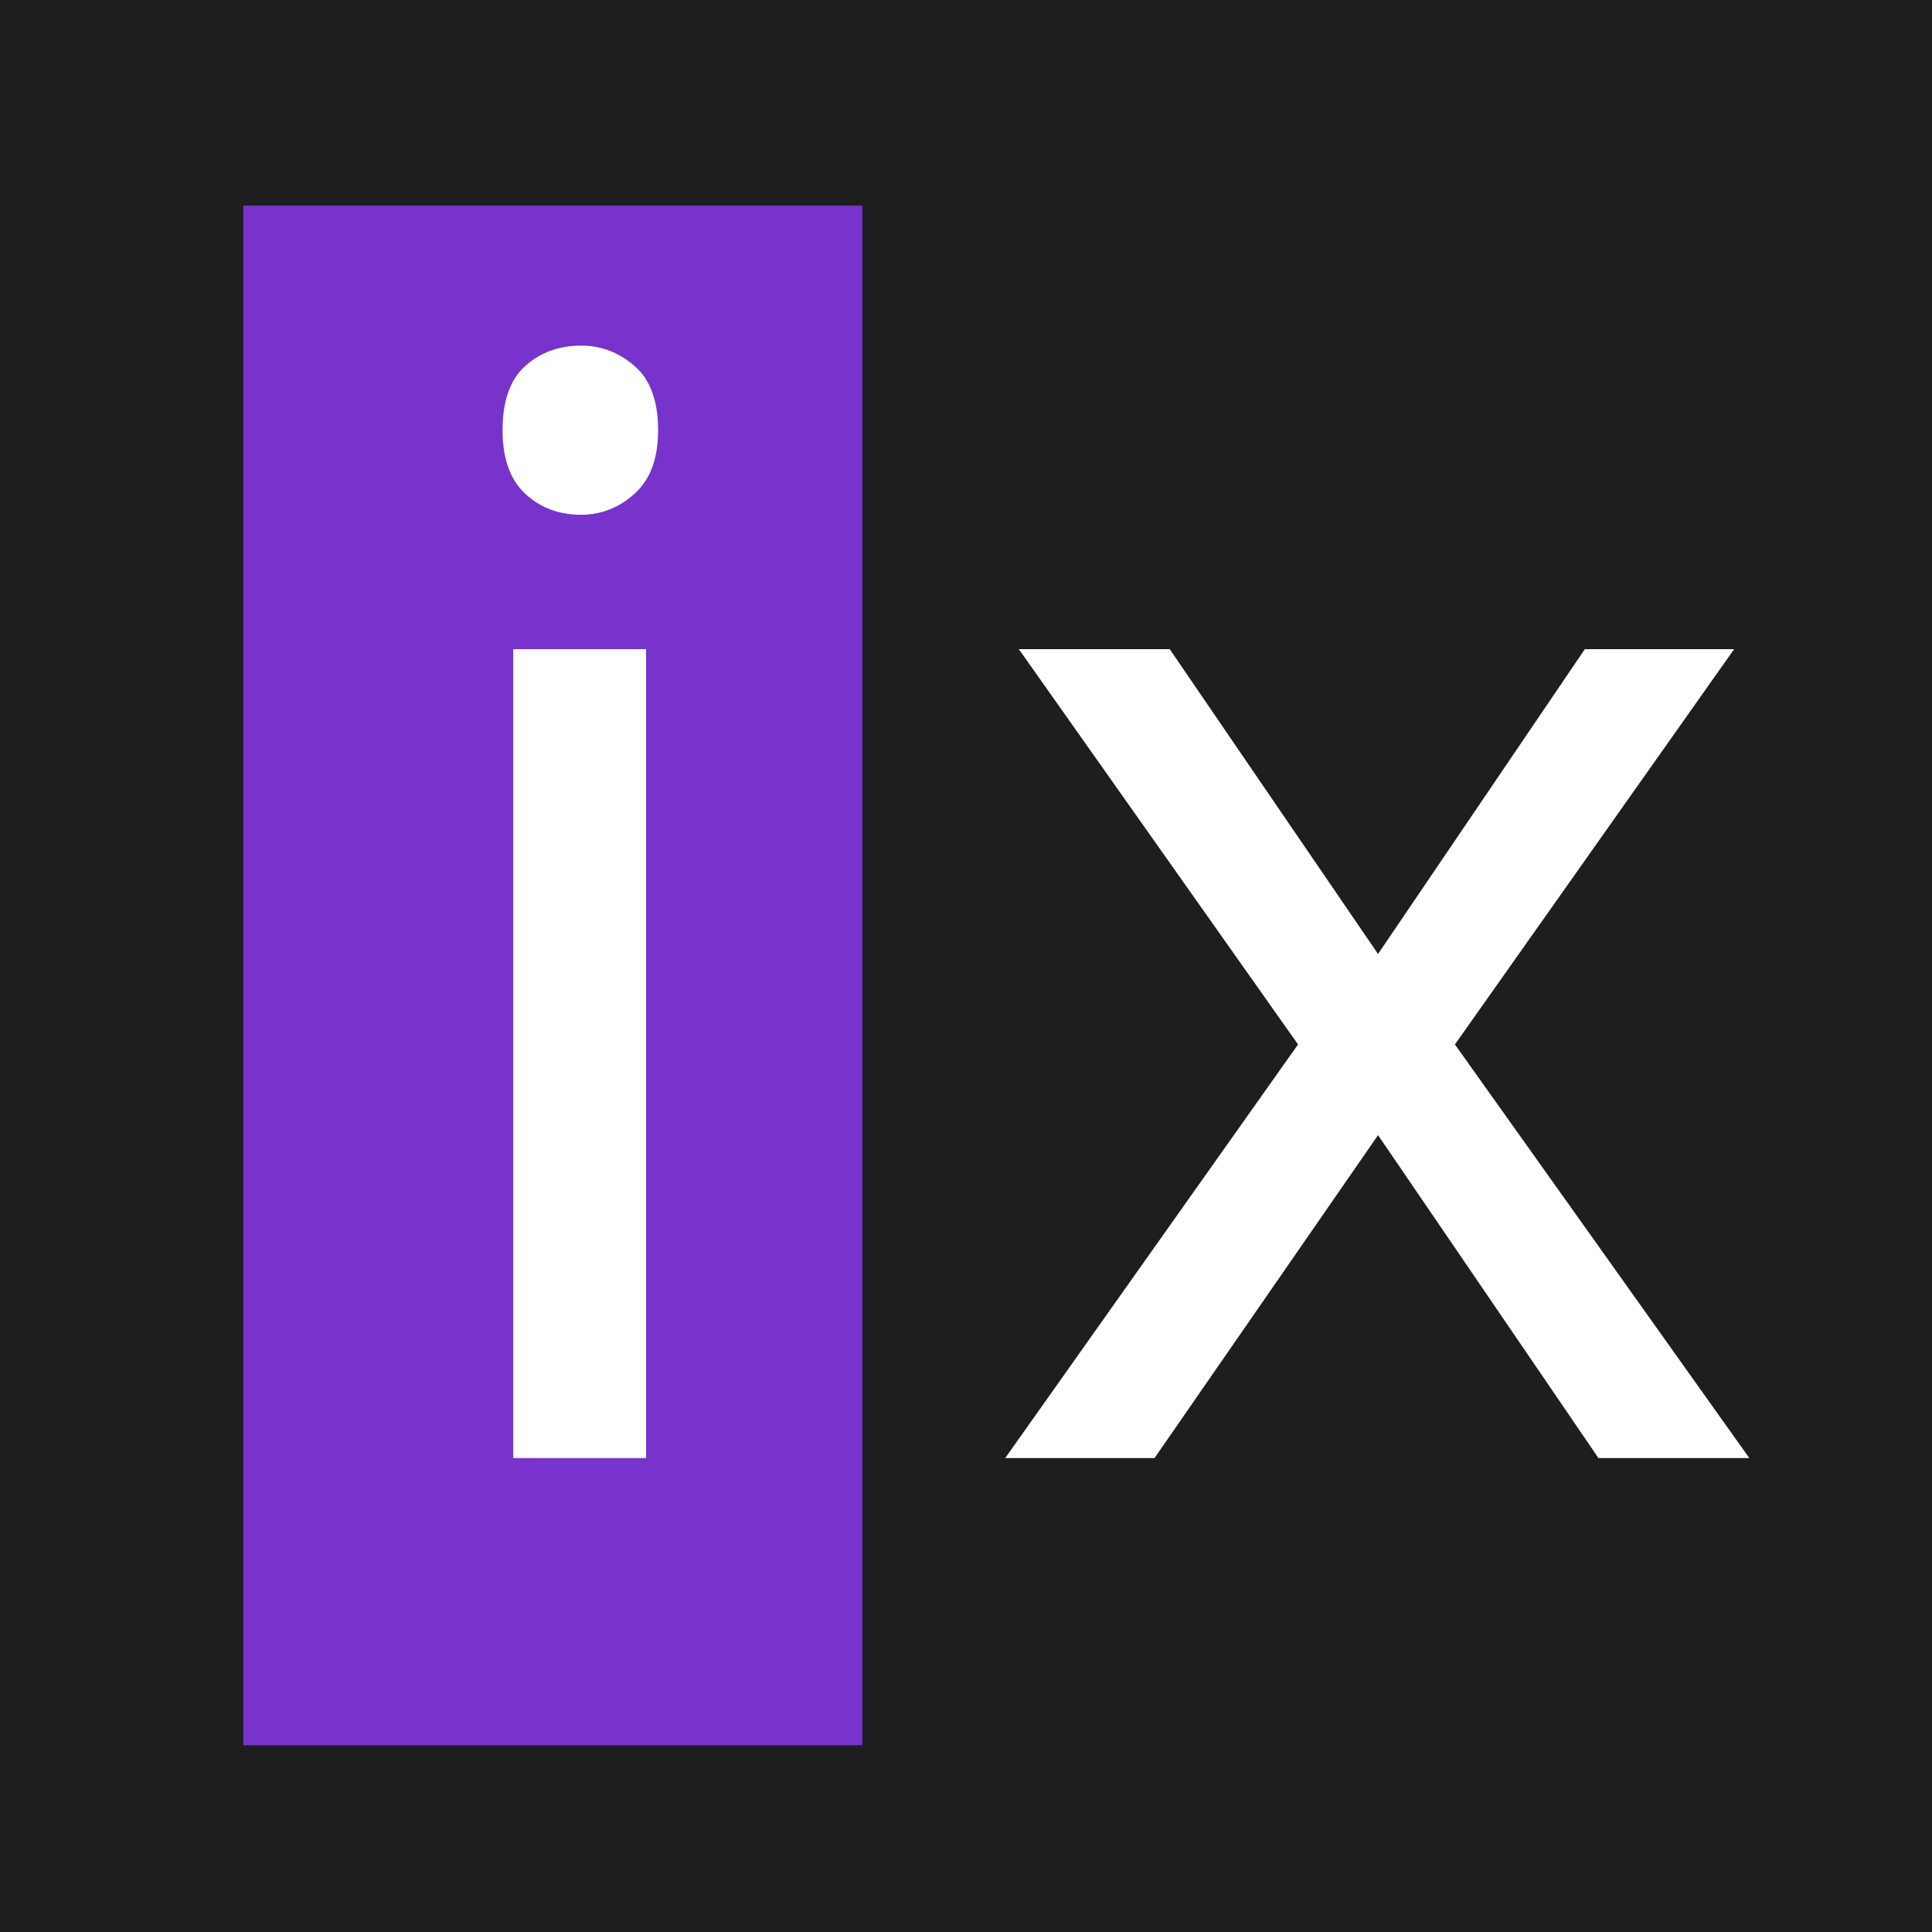
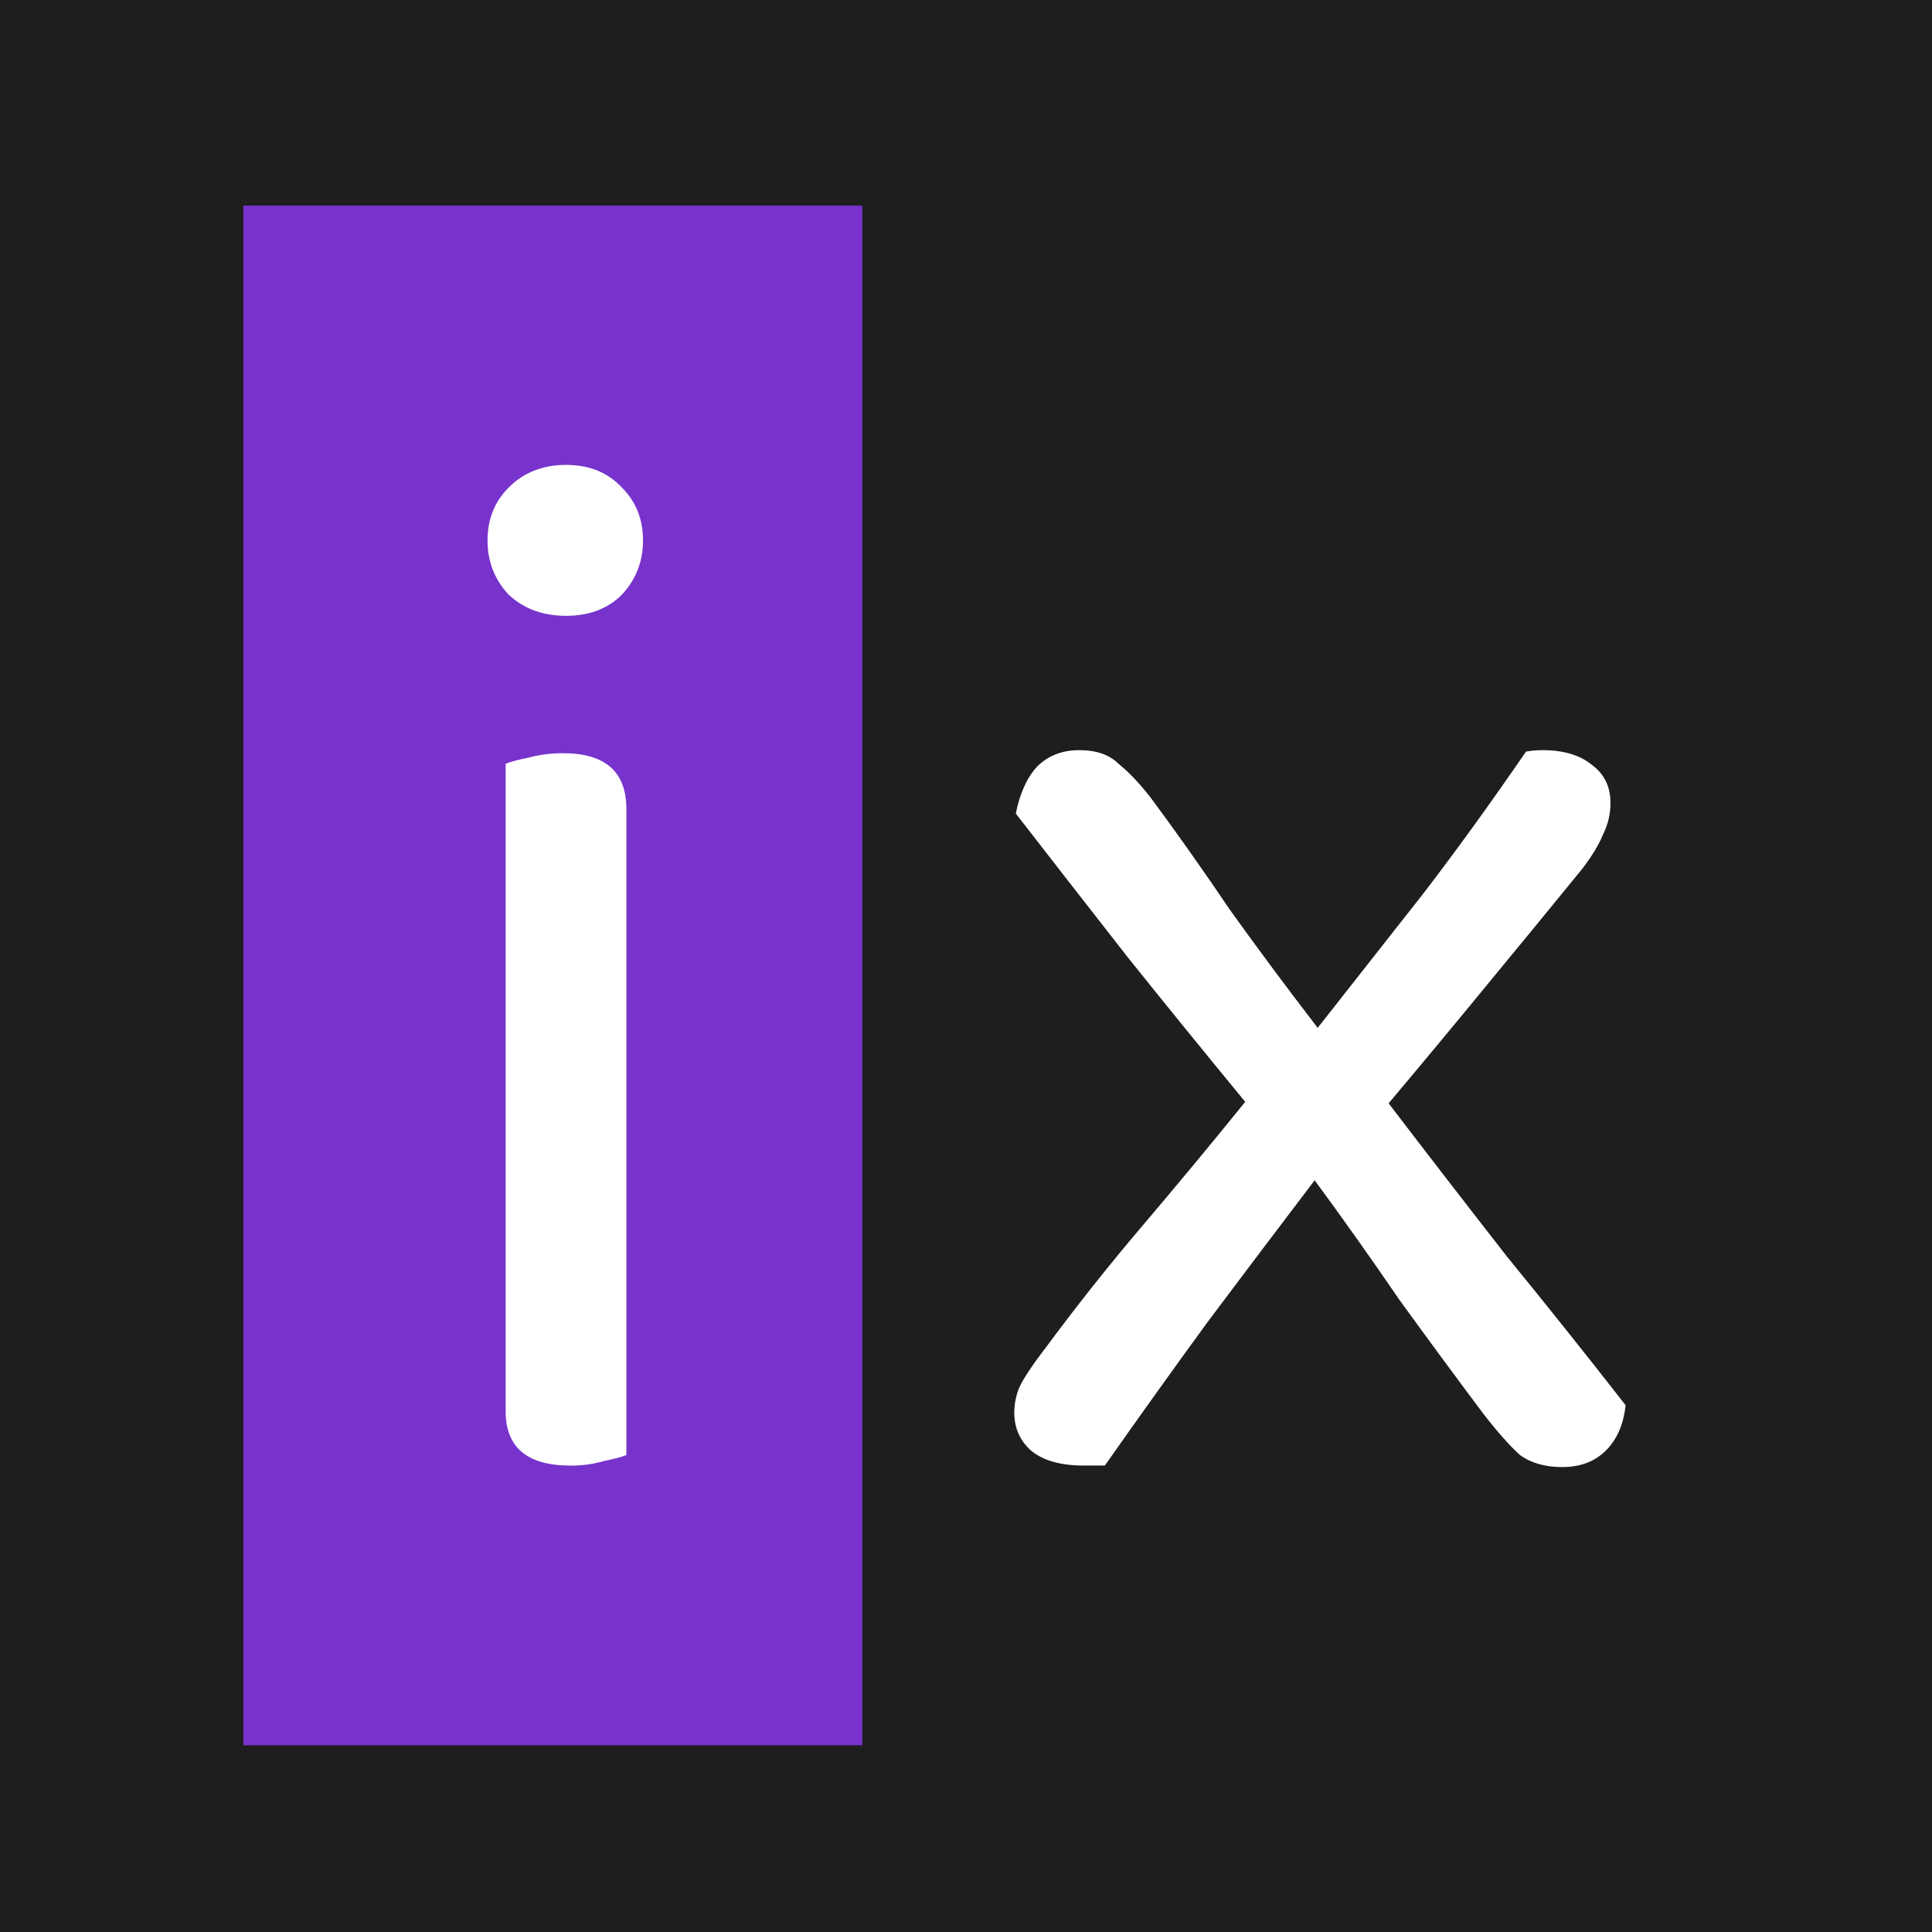
<svg xmlns="http://www.w3.org/2000/svg" width="512" height="512" viewBox="0 0 135.467 135.467" version="1.1" id="svg1">
+   <defs id="defs1" />
  <rect style="fill:#1e1e1e;stroke-width:1.129;stroke-linecap:round;stroke-linejoin:round;stroke-opacity:0" id="rect2" width="135.467" height="135.467" x="0" y="-7.1054274e-15" />
  <rect style="fill:#7733cc;fill-opacity:1;stroke:#000000;stroke-width:0.256;stroke-linecap:round;stroke-linejoin:round;stroke-opacity:0" id="rect1" width="43.4" height="107.958" x="17.061" y="14.416" />
-   <text xml:space="preserve" style="font-size:105.833px;line-height:136.071px;font-family:sans-serif;-inkscape-font-specification:sans-serif;letter-spacing:14.287px;fill:#000000;stroke:#000000;stroke-width:0.265;stroke-linecap:round;stroke-linejoin:round;stroke-opacity:0" x="26.988" y="102.235" id="text1">
-     <tspan id="tspan1" style="font-style:normal;font-variant:normal;font-weight:normal;font-stretch:normal;font-size:105.833px;line-height:136.071px;font-family:'Baloo Chettan 2';-inkscape-font-specification:'Baloo Chettan 2, ';letter-spacing:14.287px;fill:#ffffff;stroke-width:0.265" x="26.988" y="102.235">ix</tspan>
-   </text>
+   <g id="text1">
+     <path style="color:#000000;-inkscape-font-specification:'Baloo Chettan 2, ';fill:#ffffff;stroke-linecap:round;stroke-linejoin:round;-inkscape-stroke:none" d="m 43.921,102.023 q -0.529,0.212 -1.587,0.423 -1.058,0.318 -2.328,0.318 -4.551,0 -4.551,-3.81 V 53.552 q 0.529,-0.212 1.587,-0.423 1.164,-0.317 2.434,-0.317 4.445,0 4.445,3.916 z m -9.737,-64.135 q 0,-2.222 1.482,-3.704 1.587,-1.587 4.022,-1.587 2.434,0 3.916,1.587 1.482,1.482 1.482,3.704 0,2.222 -1.482,3.81 -1.482,1.482 -3.916,1.482 -2.434,0 -4.022,-1.482 -1.482,-1.587 -1.482,-3.81 z m 39.052,56.726 q 3.281,-4.445 6.879,-8.678 3.598,-4.233 7.197,-8.678 Q 82.867,71.861 79.057,67.098 75.247,62.23 71.226,57.044 q 0.423,-2.117 1.482,-3.281 1.164,-1.164 2.963,-1.164 1.799,0 2.752,0.952 1.058,0.847 2.222,2.328 2.752,3.704 5.609,7.937 2.963,4.127 6.138,8.255 3.916,-4.974 7.408,-9.419 3.492,-4.551 7.197,-9.948 0.529,-0.106 1.164,-0.106 2.222,0 3.492,1.058 1.27,0.952 1.27,2.646 0,1.164 -0.529,2.222 -0.423,1.058 -1.482,2.434 -3.281,4.022 -6.773,8.255 -3.387,4.127 -6.773,8.149 4.127,5.397 8.255,10.689 4.233,5.186 8.361,10.477 -0.212,2.011 -1.376,3.175 -1.164,1.164 -3.069,1.164 -1.799,0 -2.963,-0.847 -1.058,-0.953 -2.54,-2.857 -2.857,-3.81 -5.927,-8.043 -2.963,-4.339 -5.927,-8.361 -3.704,4.868 -7.514,9.948 -3.704,5.08 -7.197,10.054 h -1.482 q -2.434,0 -3.704,-1.058 -1.164,-1.058 -1.164,-2.646 0,-0.847 0.317,-1.693 0.423,-0.952 1.799,-2.752 z" id="path1" />
+     <path style="color:#000000;-inkscape-font-specification:'Baloo Chettan 2, ';fill:#000000;fill-opacity:0;stroke-linecap:round;stroke-linejoin:round;-inkscape-stroke:none" d="m 39.688,32.465 c -1.652,0 -3.033,0.543 -4.115,1.625 -1.011,1.011 -1.52,2.288 -1.52,3.799 0,1.511 0.507,2.82 1.516,3.9 a 0.132,0.132 0 0 0 0.008,0.006 c 1.083,1.011 2.462,1.518 4.111,1.518 1.65,0 2.996,-0.508 4.01,-1.521 a 0.132,0.132 0 0 0 0.002,-0.002 c 1.009,-1.081 1.518,-2.389 1.518,-3.9 0,-1.509 -0.509,-2.784 -1.518,-3.795 C 42.687,33.009 41.339,32.465 39.688,32.465 Z m 0,0.264 c 1.594,0 2.855,0.515 3.818,1.547 a 0.132,0.132 0 0 0 0.004,0.002 c 0.964,0.964 1.443,2.159 1.443,3.611 0,1.452 -0.481,2.683 -1.447,3.719 -0.962,0.96 -2.224,1.439 -3.818,1.439 -1.594,0 -2.895,-0.481 -3.928,-1.443 -0.965,-1.035 -1.443,-2.264 -1.443,-3.715 0,-1.452 0.479,-2.647 1.443,-3.611 1.034,-1.034 2.334,-1.549 3.928,-1.549 z m 35.982,19.738 c -1.228,0 -2.256,0.403 -3.057,1.203 a 0.132,0.132 0 0 0 -0.004,0.004 c -0.726,0.799 -1.228,1.916 -1.514,3.344 a 0.132,0.132 0 0 0 0.025,0.107 c 2.681,3.457 5.292,6.809 7.832,10.055 a 0.132,0.132 0 0 0 0.002,0.002 c 2.519,3.149 5.252,6.509 8.188,10.074 -2.376,2.934 -4.751,5.8 -7.127,8.596 -2.401,2.825 -4.696,5.72 -6.885,8.686 -0.919,1.202 -1.523,2.12 -1.814,2.775 a 0.132,0.132 0 0 0 -0.002,0.008 c -0.217,0.578 -0.326,1.159 -0.326,1.74 0,1.091 0.407,2.014 1.207,2.742 a 0.132,0.132 0 0 0 0.004,0.004 c 0.879,0.732 2.147,1.09 3.789,1.09 h 1.482 a 0.132,0.132 0 0 0 0.107,-0.057 c 2.327,-3.315 4.725,-6.666 7.193,-10.051 l 0.002,-0.002 c 2.503,-3.337 4.97,-6.603 7.404,-9.803 1.94,2.637 3.88,5.372 5.82,8.213 a 0.132,0.132 0 0 0 0.002,0.002 c 2.046,2.823 4.022,5.504 5.928,8.045 a 0.132,0.132 0 0 0 0.002,0.002 c 0.991,1.274 1.841,2.231 2.557,2.875 a 0.132,0.132 0 0 0 0.01,0.01 c 0.802,0.584 1.821,0.871 3.041,0.871 1.297,0 2.36,-0.402 3.162,-1.203 0.8,-0.8 1.271,-1.891 1.414,-3.254 a 0.132,0.132 0 0 0 -0.027,-0.096 c -2.751,-3.527 -5.537,-7.02 -8.359,-10.477 l -0.002,-0.004 c -2.729,-3.499 -5.46,-7.033 -8.189,-10.602 2.235,-2.655 4.472,-5.344 6.707,-8.068 2.328,-2.822 4.586,-5.575 6.773,-8.256 a 0.132,0.132 0 0 0 0.002,-0.002 c 0.709,-0.922 1.209,-1.741 1.498,-2.463 0.359,-0.721 0.541,-1.482 0.541,-2.275 0,-1.159 -0.446,-2.089 -1.318,-2.746 -0.876,-0.73 -2.074,-1.09 -3.576,-1.09 -0.431,0 -0.829,0.037 -1.191,0.109 a 0.132,0.132 0 0 0 -0.082,0.055 c -2.468,3.597 -4.867,6.91 -7.193,9.941 h 0.002 c -2.295,2.921 -4.732,6.02 -7.301,9.283 -2.078,-2.704 -4.092,-5.408 -6.033,-8.111 l -0.002,-0.004 c -1.905,-2.822 -3.774,-5.469 -5.609,-7.939 a 0.132,0.132 0 0 0 -0.004,-0.002 c -0.777,-0.989 -1.519,-1.767 -2.232,-2.34 -3.88e-4,-3.88e-4 -0.002,3.88e-4 -0.002,0 -0.664,-0.664 -1.622,-0.992 -2.844,-0.992 z m -36.193,0.211 c -0.855,0 -1.675,0.107 -2.461,0.32 -0.71,0.142 -1.244,0.285 -1.611,0.432 a 0.132,0.132 0 0 0 -0.082,0.121 v 45.402 c 0,1.296 0.394,2.296 1.186,2.959 0.792,0.663 1.963,0.984 3.498,0.984 0.853,0 1.637,-0.107 2.354,-0.32 0.71,-0.142 1.244,-0.283 1.611,-0.43 a 0.132,0.132 0 0 0 0.082,-0.123 V 56.727 c 0,-1.33 -0.383,-2.354 -1.156,-3.035 -0.774,-0.682 -1.919,-1.014 -3.42,-1.014 z m 36.193,0.055 c 1.176,0 2.053,0.307 2.658,0.912 a 0.132,0.132 0 0 0 0.012,0.01 c 0.695,0.556 1.43,1.325 2.201,2.307 1.833,2.467 3.7,5.11 5.604,7.93 a 0.132,0.132 0 0 0 0.002,0.004 c 1.976,2.753 4.023,5.505 6.141,8.258 a 0.132,0.132 0 0 0 0.209,0.002 c 2.611,-3.316 5.08,-6.457 7.408,-9.42 a 0.132,0.132 0 0 0 0.002,0 c 2.318,-3.02 4.707,-6.326 7.164,-9.904 0.332,-0.063 0.693,-0.098 1.092,-0.098 1.461,0 2.591,0.346 3.408,1.027 a 0.132,0.132 0 0 0 0.004,0.004 c 0.817,0.612 1.217,1.443 1.217,2.539 0,0.756 -0.17,1.476 -0.514,2.164 a 0.132,0.132 0 0 0 -0.006,0.01 c -0.275,0.689 -0.762,1.491 -1.463,2.402 -2.187,2.68 -4.444,5.431 -6.771,8.252 -2.257,2.751 -4.514,5.468 -6.771,8.148 a 0.132,0.132 0 0 0 -0.004,0.166 c 2.752,3.599 5.504,7.161 8.256,10.689 a 0.132,0.132 0 0 0 0.002,0.002 c 2.808,3.44 5.582,6.916 8.32,10.426 -0.145,1.294 -0.584,2.306 -1.326,3.049 -0.751,0.751 -1.734,1.127 -2.977,1.127 -1.178,0 -2.133,-0.278 -2.883,-0.822 h -0.002 c -0.694,-0.626 -1.531,-1.57 -2.512,-2.83 l -0.002,-0.002 c -1.904,-2.538 -3.877,-5.217 -5.922,-8.037 l -0.002,-0.002 C 96.239,88.152 94.263,85.365 92.287,82.684 a 0.132,0.132 0 0 0 -0.211,-0.002 c -2.47,3.246 -4.975,6.562 -7.516,9.949 a 0.132,0.132 0 0 0 0,0.002 c -2.456,3.368 -4.842,6.7 -7.158,9.998 h -1.414 c -1.603,0 -2.802,-0.349 -3.617,-1.027 h -0.002 c -0.749,-0.683 -1.117,-1.519 -1.117,-2.543 0,-0.545 0.102,-1.092 0.307,-1.641 v -0.002 c 0.273,-0.615 0.869,-1.528 1.783,-2.723 a 0.132,0.132 0 0 0 0.002,-0.002 c 2.185,-2.961 4.476,-5.852 6.873,-8.672 2.4,-2.823 4.8,-5.716 7.199,-8.68 a 0.132,0.132 0 0 0 -0.002,-0.168 c -2.962,-3.597 -5.713,-6.982 -8.252,-10.156 l -0.002,-0.002 c -2.524,-3.225 -5.12,-6.558 -7.783,-9.992 0.28,-1.362 0.751,-2.424 1.424,-3.166 l 0.002,-0.002 c 0.752,-0.751 1.697,-1.123 2.867,-1.123 z m -36.193,0.211 c 1.462,0 2.538,0.322 3.246,0.945 0.708,0.624 1.066,1.558 1.066,2.838 v 45.195 c -0.339,0.129 -0.818,0.262 -1.482,0.395 a 0.132,0.132 0 0 0 -0.012,0.004 c -0.692,0.207 -1.453,0.311 -2.289,0.311 -1.498,0 -2.603,-0.313 -3.328,-0.92 -0.725,-0.607 -1.092,-1.514 -1.092,-2.758 V 53.652 c 0.339,-0.129 0.818,-0.262 1.482,-0.395 a 0.132,0.132 0 0 0 0.008,-0.002 c 0.764,-0.208 1.565,-0.312 2.4,-0.312 z" id="path2" />
+   </g>
</svg>
